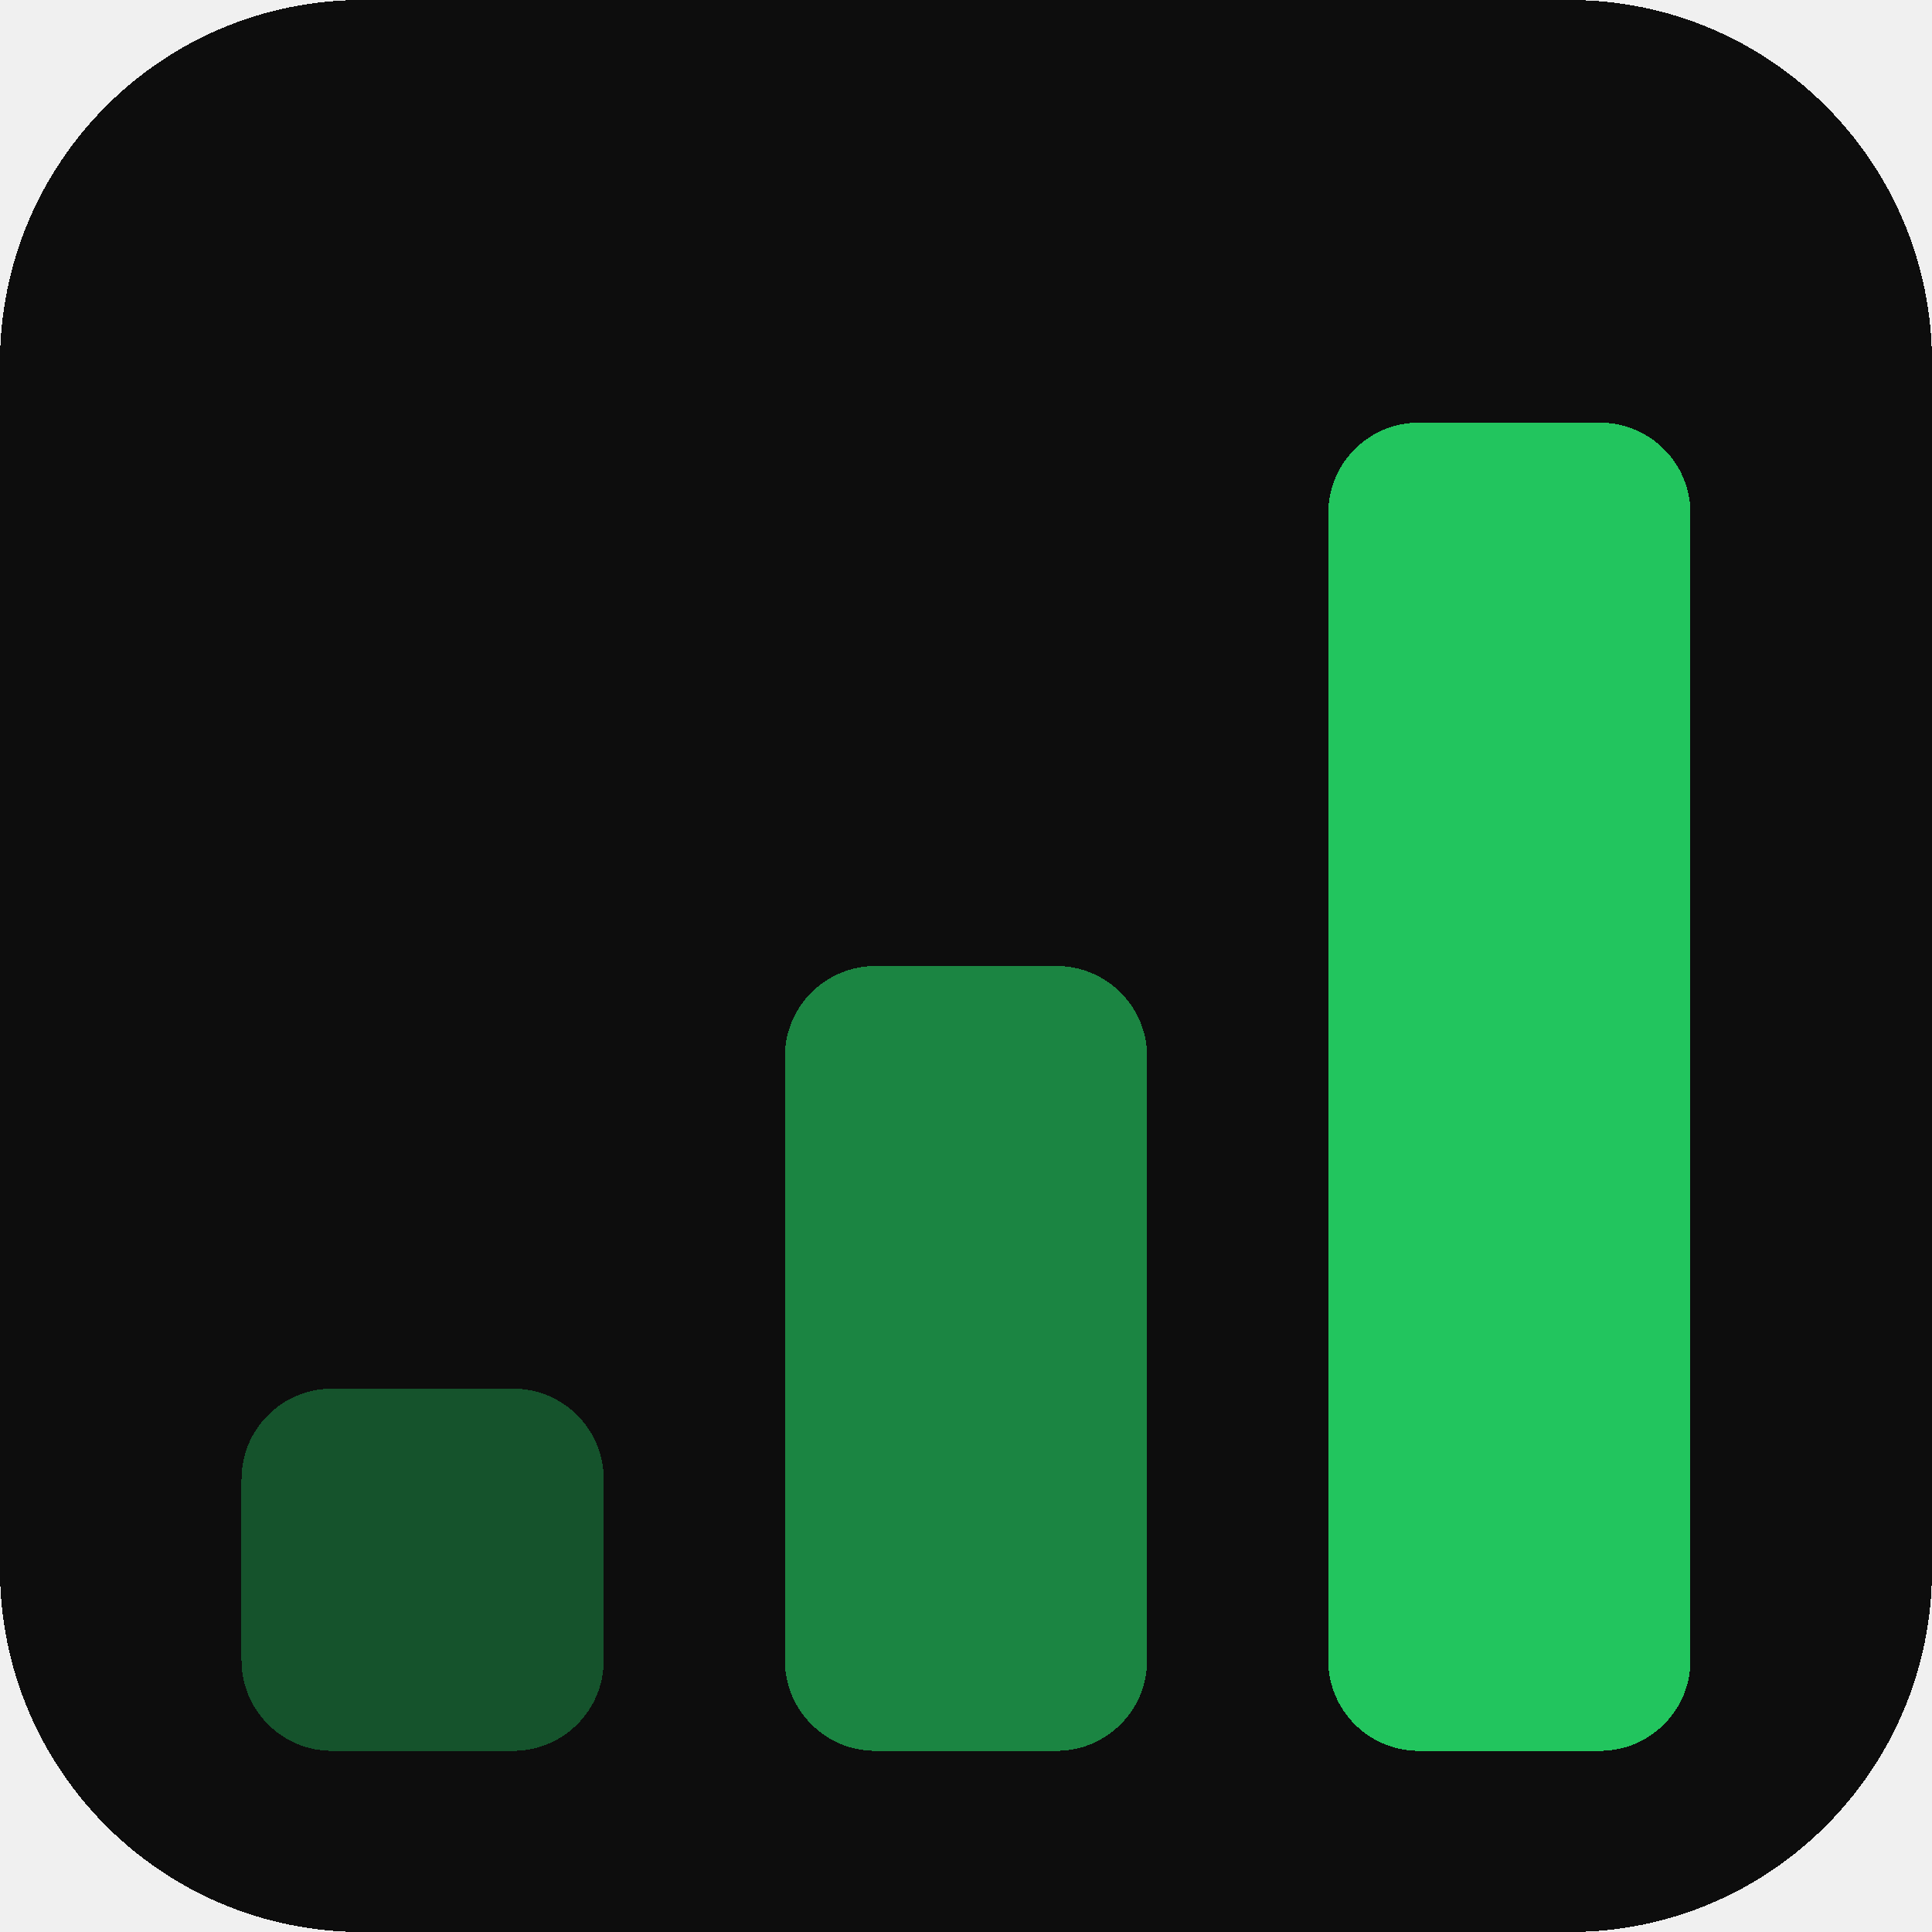
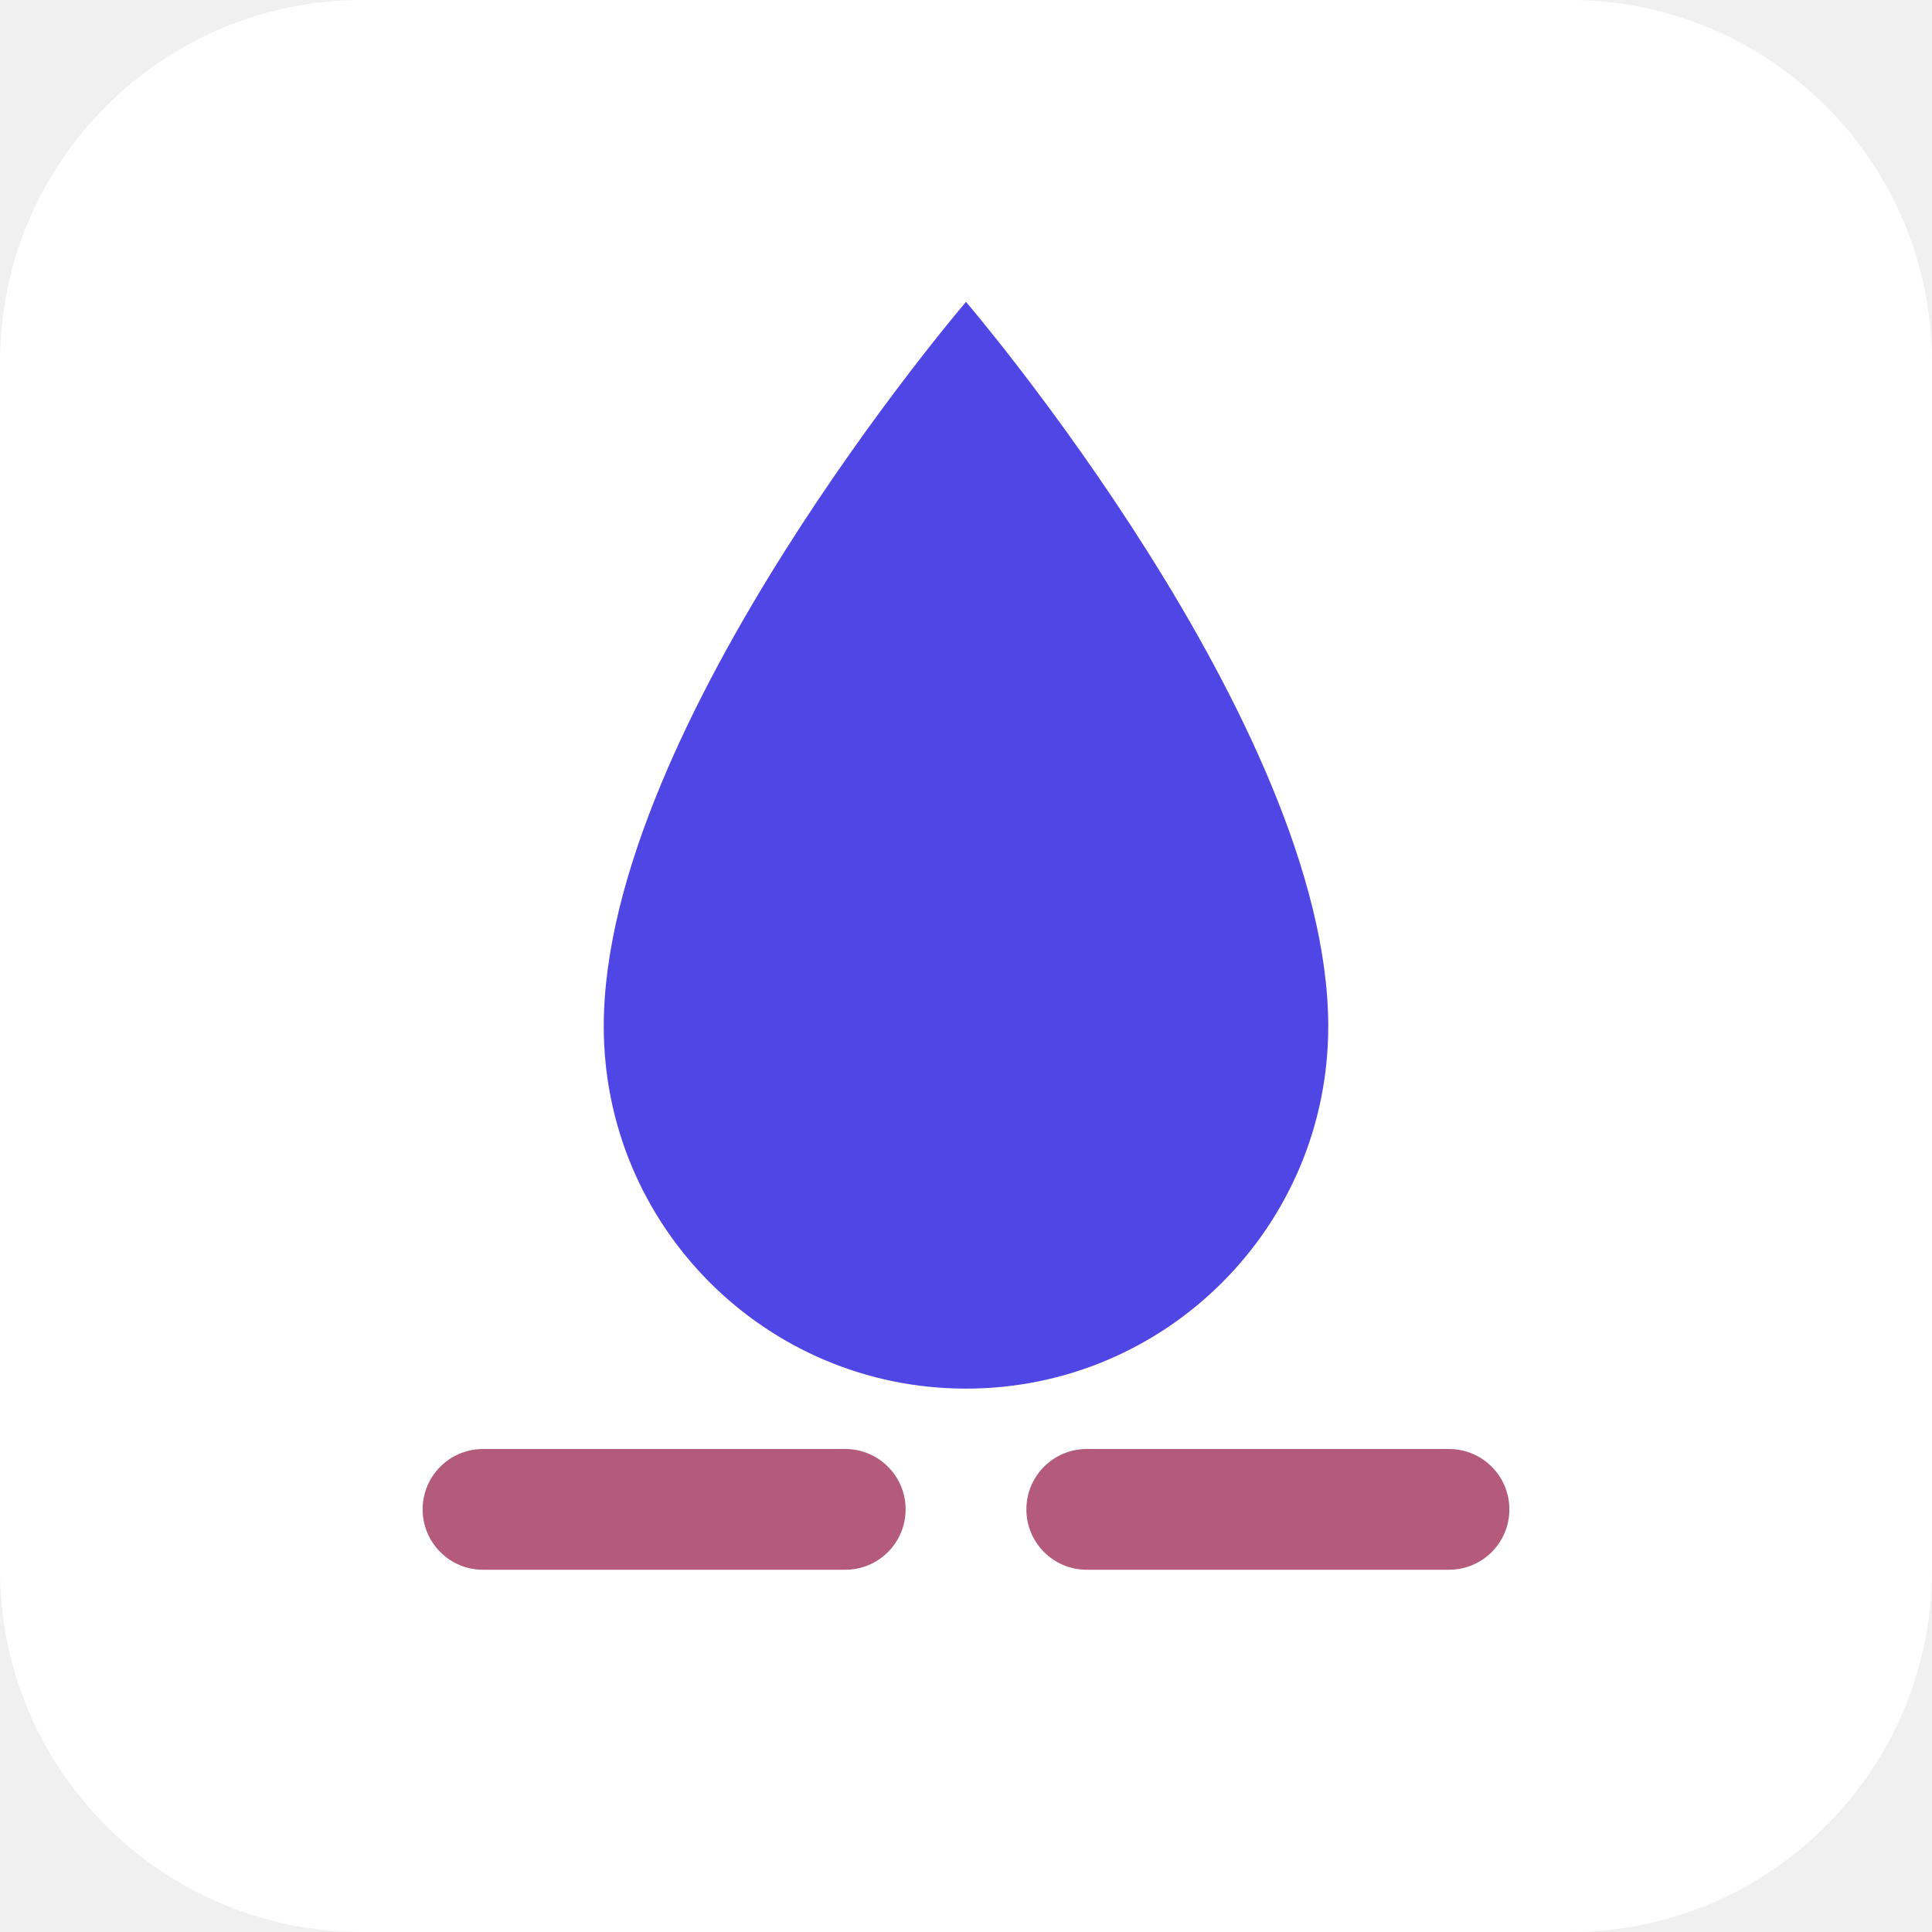
- <svg xmlns="http://www.w3.org/2000/svg" viewBox="0 0 32 32" shape-rendering="crispEdges">
+ <svg xmlns="http://www.w3.org/2000/svg" viewBox="0 0 32 32">
  <style>
-     .bg { fill: #0d0d0d; }
-     @media (prefers-color-scheme: light) { .bg { fill: #f0f0f0; } }
+     .bg { fill: #ffffff; }
+     .drop { fill: #4f46e5; }
+     .pool { fill: #b45a7a; }
+     @media (prefers-color-scheme: dark) {
+       .bg { fill: #0a0a0a; }
+       .drop { fill: #818cf8; }
+       .pool { fill: #f472b6; }
+     }
  </style>
  <rect class="bg" width="32" height="32" rx="6" />
-   <rect x="4" y="23" width="6" height="6" rx="1.5" fill="#22c55e" opacity="0.38" />
-   <rect x="13" y="16" width="6" height="13" rx="1.5" fill="#22c55e" opacity="0.65" />
-   <rect x="22" y="7" width="6" height="22" rx="1.5" fill="#22c55e" />
+   <path class="drop" d="M16 5 C16 5 10 12 10 17 A6 6 0 0 0 22 17 C22 12 16 5 16 5 Z" />
+   <rect class="pool" x="7" y="24" width="8" height="2" rx="1" />
+   <rect class="pool" x="17" y="24" width="8" height="2" rx="1" />
</svg>
